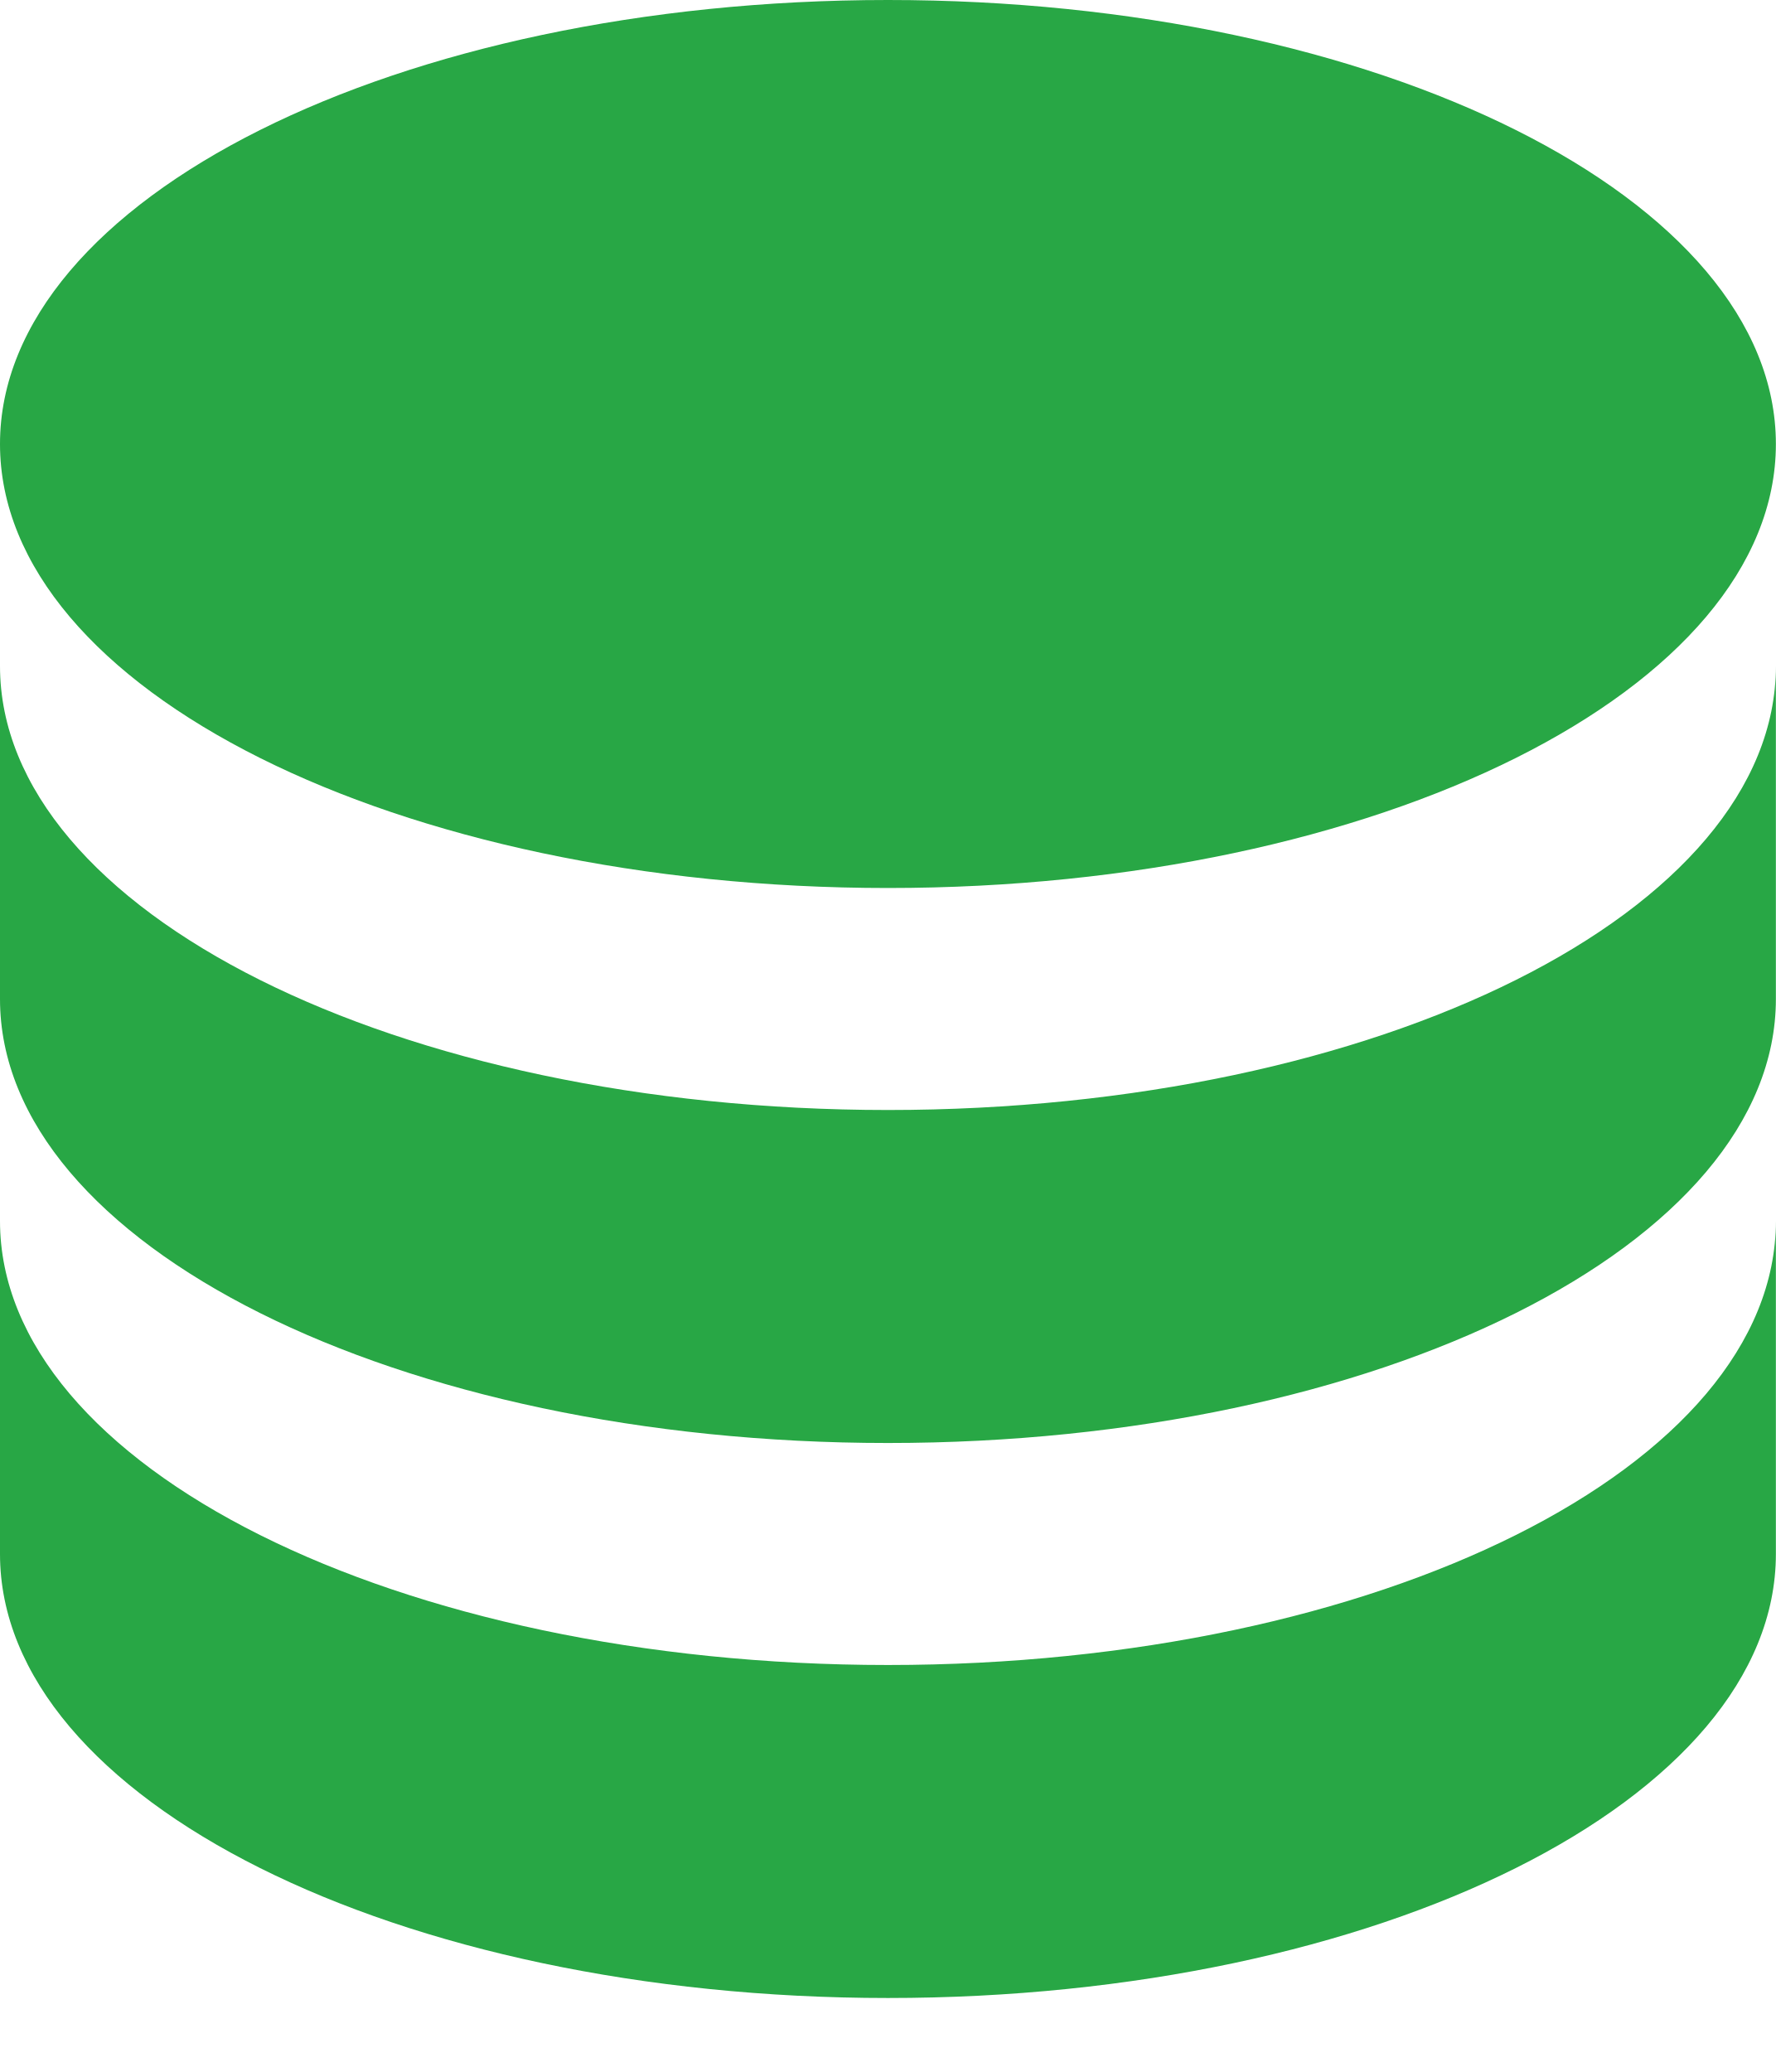
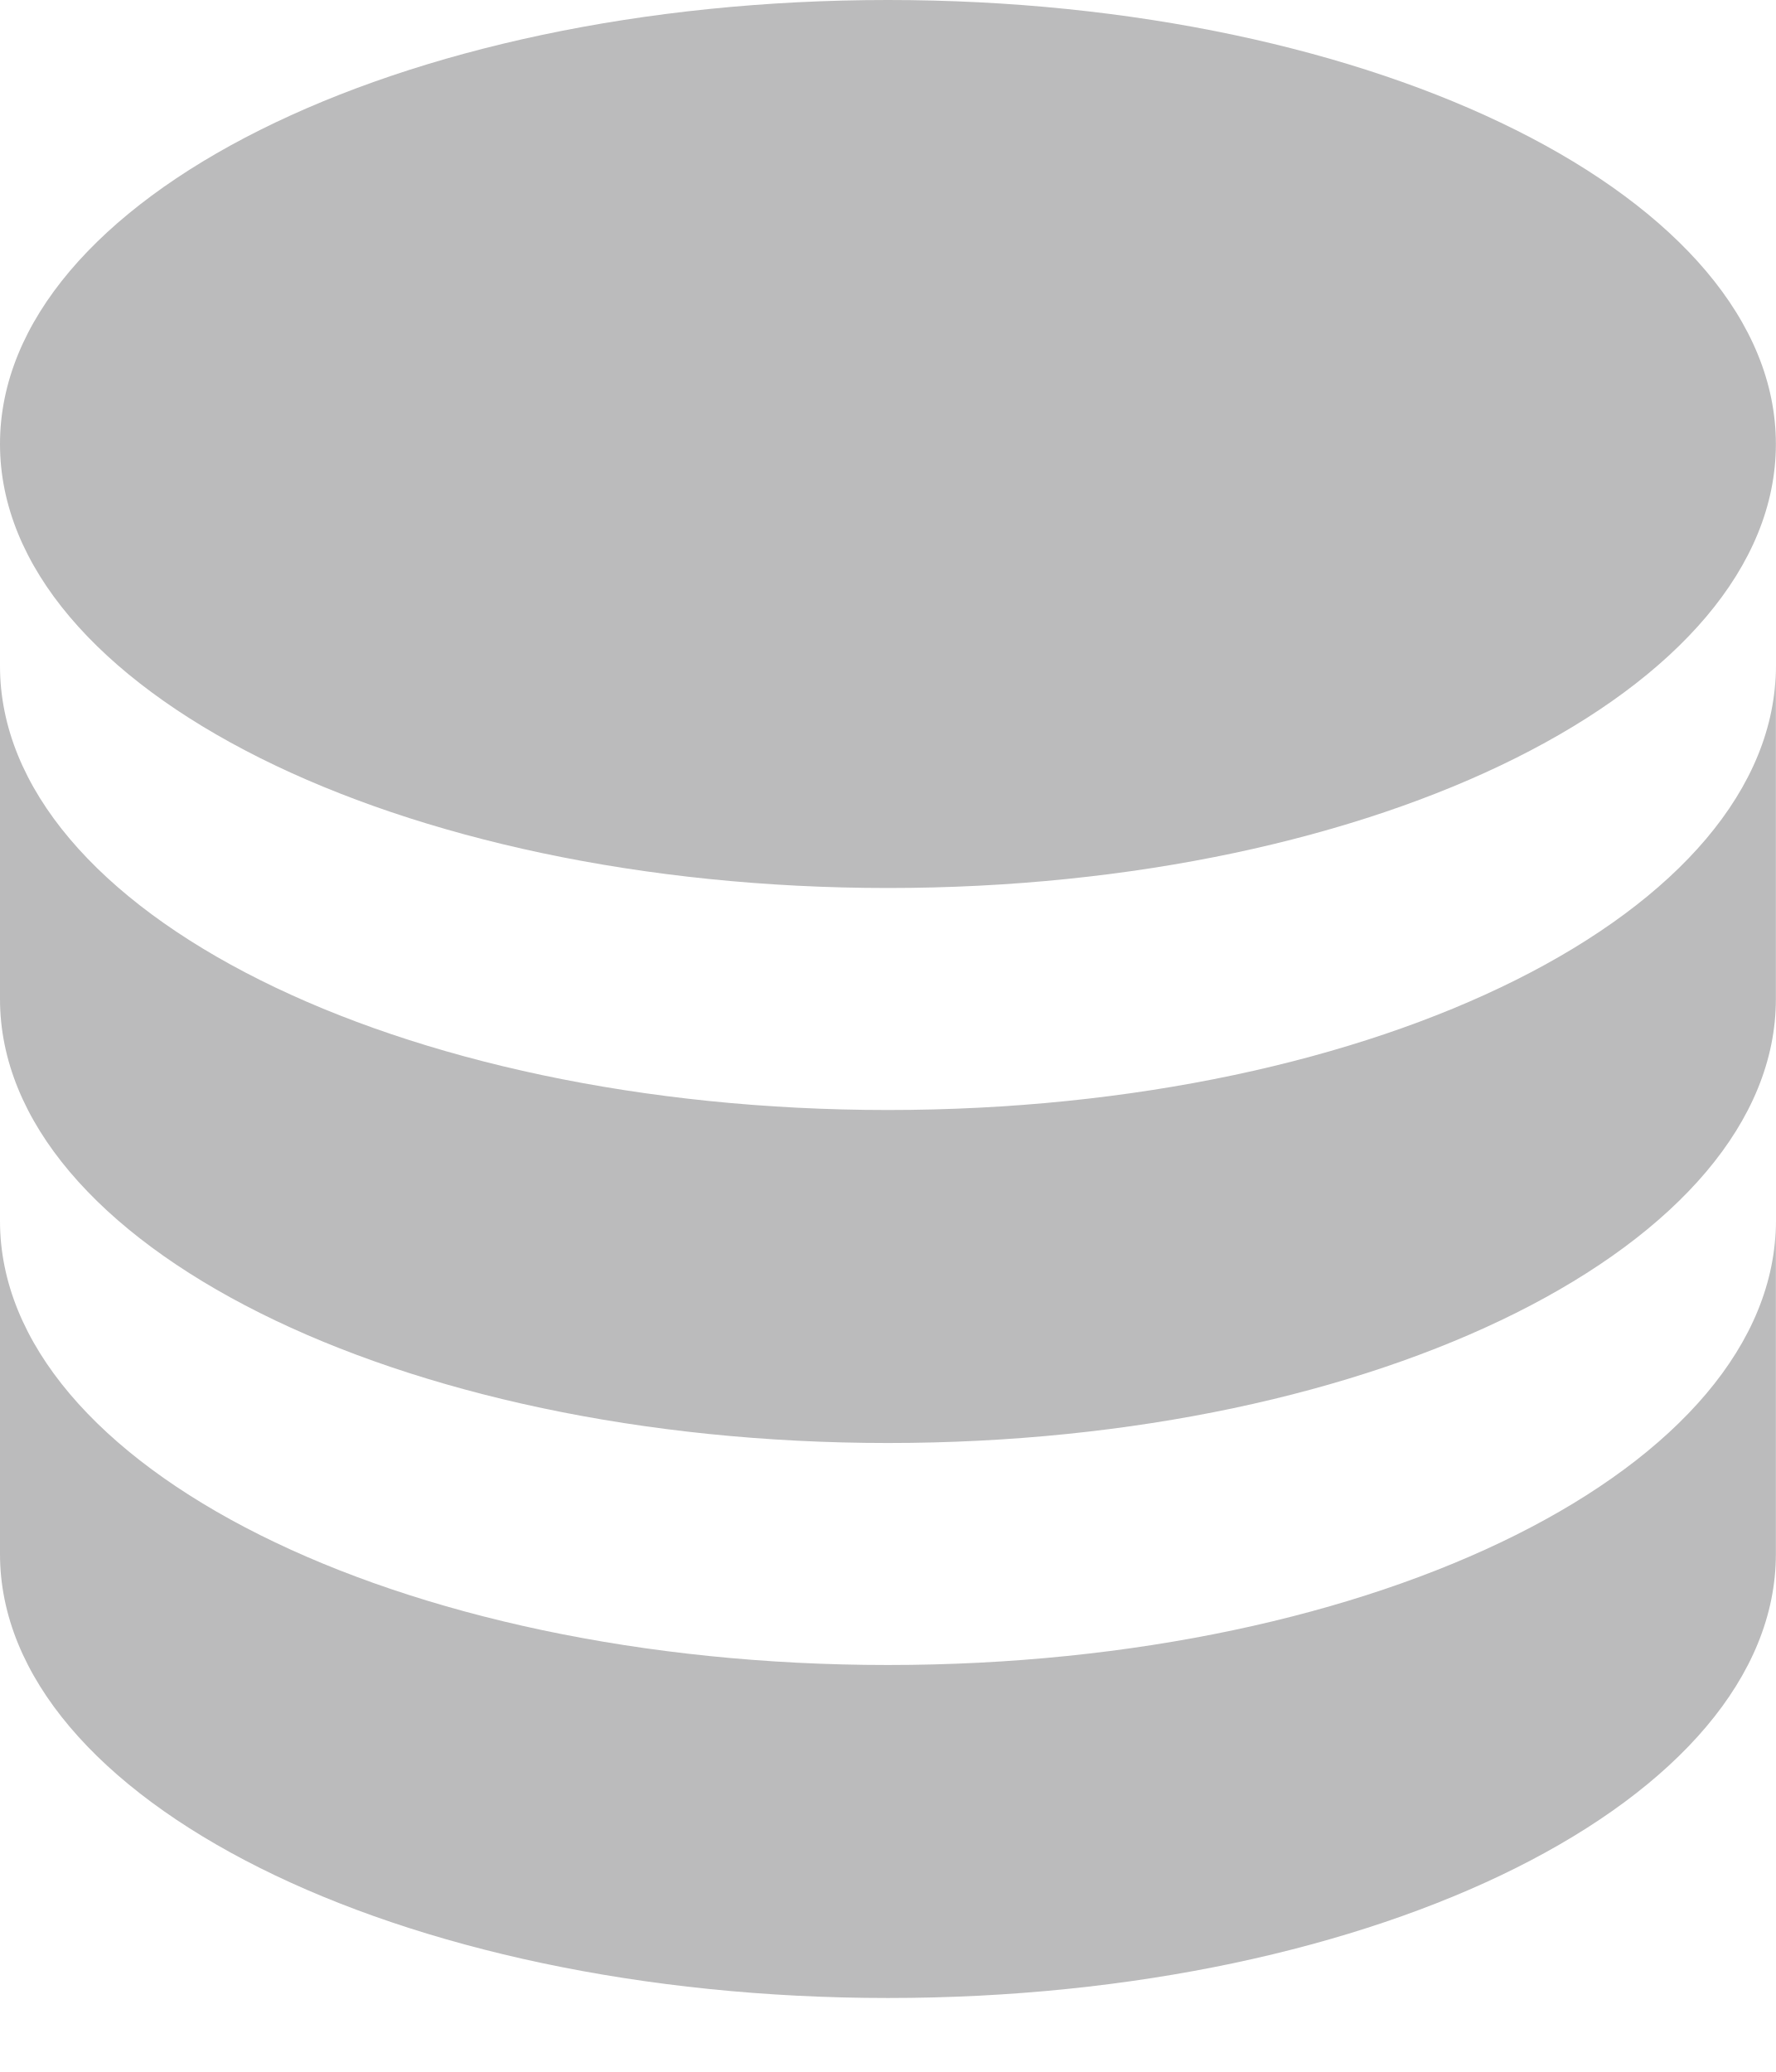
- <svg xmlns="http://www.w3.org/2000/svg" width="12" height="14" viewBox="0 0 12 14" fill="none">
-   <path id="Vector" d="M6 0C2.685 0 0 1.343 0 3C0 4.657 2.685 6 6 6C9.315 6 12 4.657 12 3C12 1.343 9.315 0 6 0ZM0 4.5V6.75C0 8.408 2.685 9.75 6 9.75C9.315 9.75 12 8.408 12 6.75V4.5C12 6.157 9.315 7.5 6 7.5C2.685 7.5 0 6.157 0 4.5ZM0 8.25V10.5C0 12.158 2.685 13.5 6 13.5C9.315 13.5 12 12.158 12 10.5V8.25C12 9.908 9.315 11.25 6 11.25C2.685 11.25 0 9.908 0 8.25Z" fill="#28A745" />
+ <svg xmlns="http://www.w3.org/2000/svg" width="18" height="21" viewBox="0 0 18 21" fill="none">
+   <path d="M9 0C4.027 0 0 2.014 0 4.5C0 6.986 4.027 9 9 9C13.973 9 18 6.986 18 4.5C18 2.014 13.973 0 9 0ZM0 6.75V10.125C0 12.611 4.027 14.625 9 14.625C13.973 14.625 18 12.611 18 10.125V6.75C18 9.236 13.973 11.25 9 11.25C4.027 11.25 0 9.236 0 6.75ZM0 12.375V15.75C0 18.236 4.027 20.25 9 20.25C13.973 20.25 18 18.236 18 15.75V12.375C18 14.861 13.973 16.875 9 16.875C4.027 16.875 0 14.861 0 12.375Z" fill="#BBBBBC" />
</svg>
